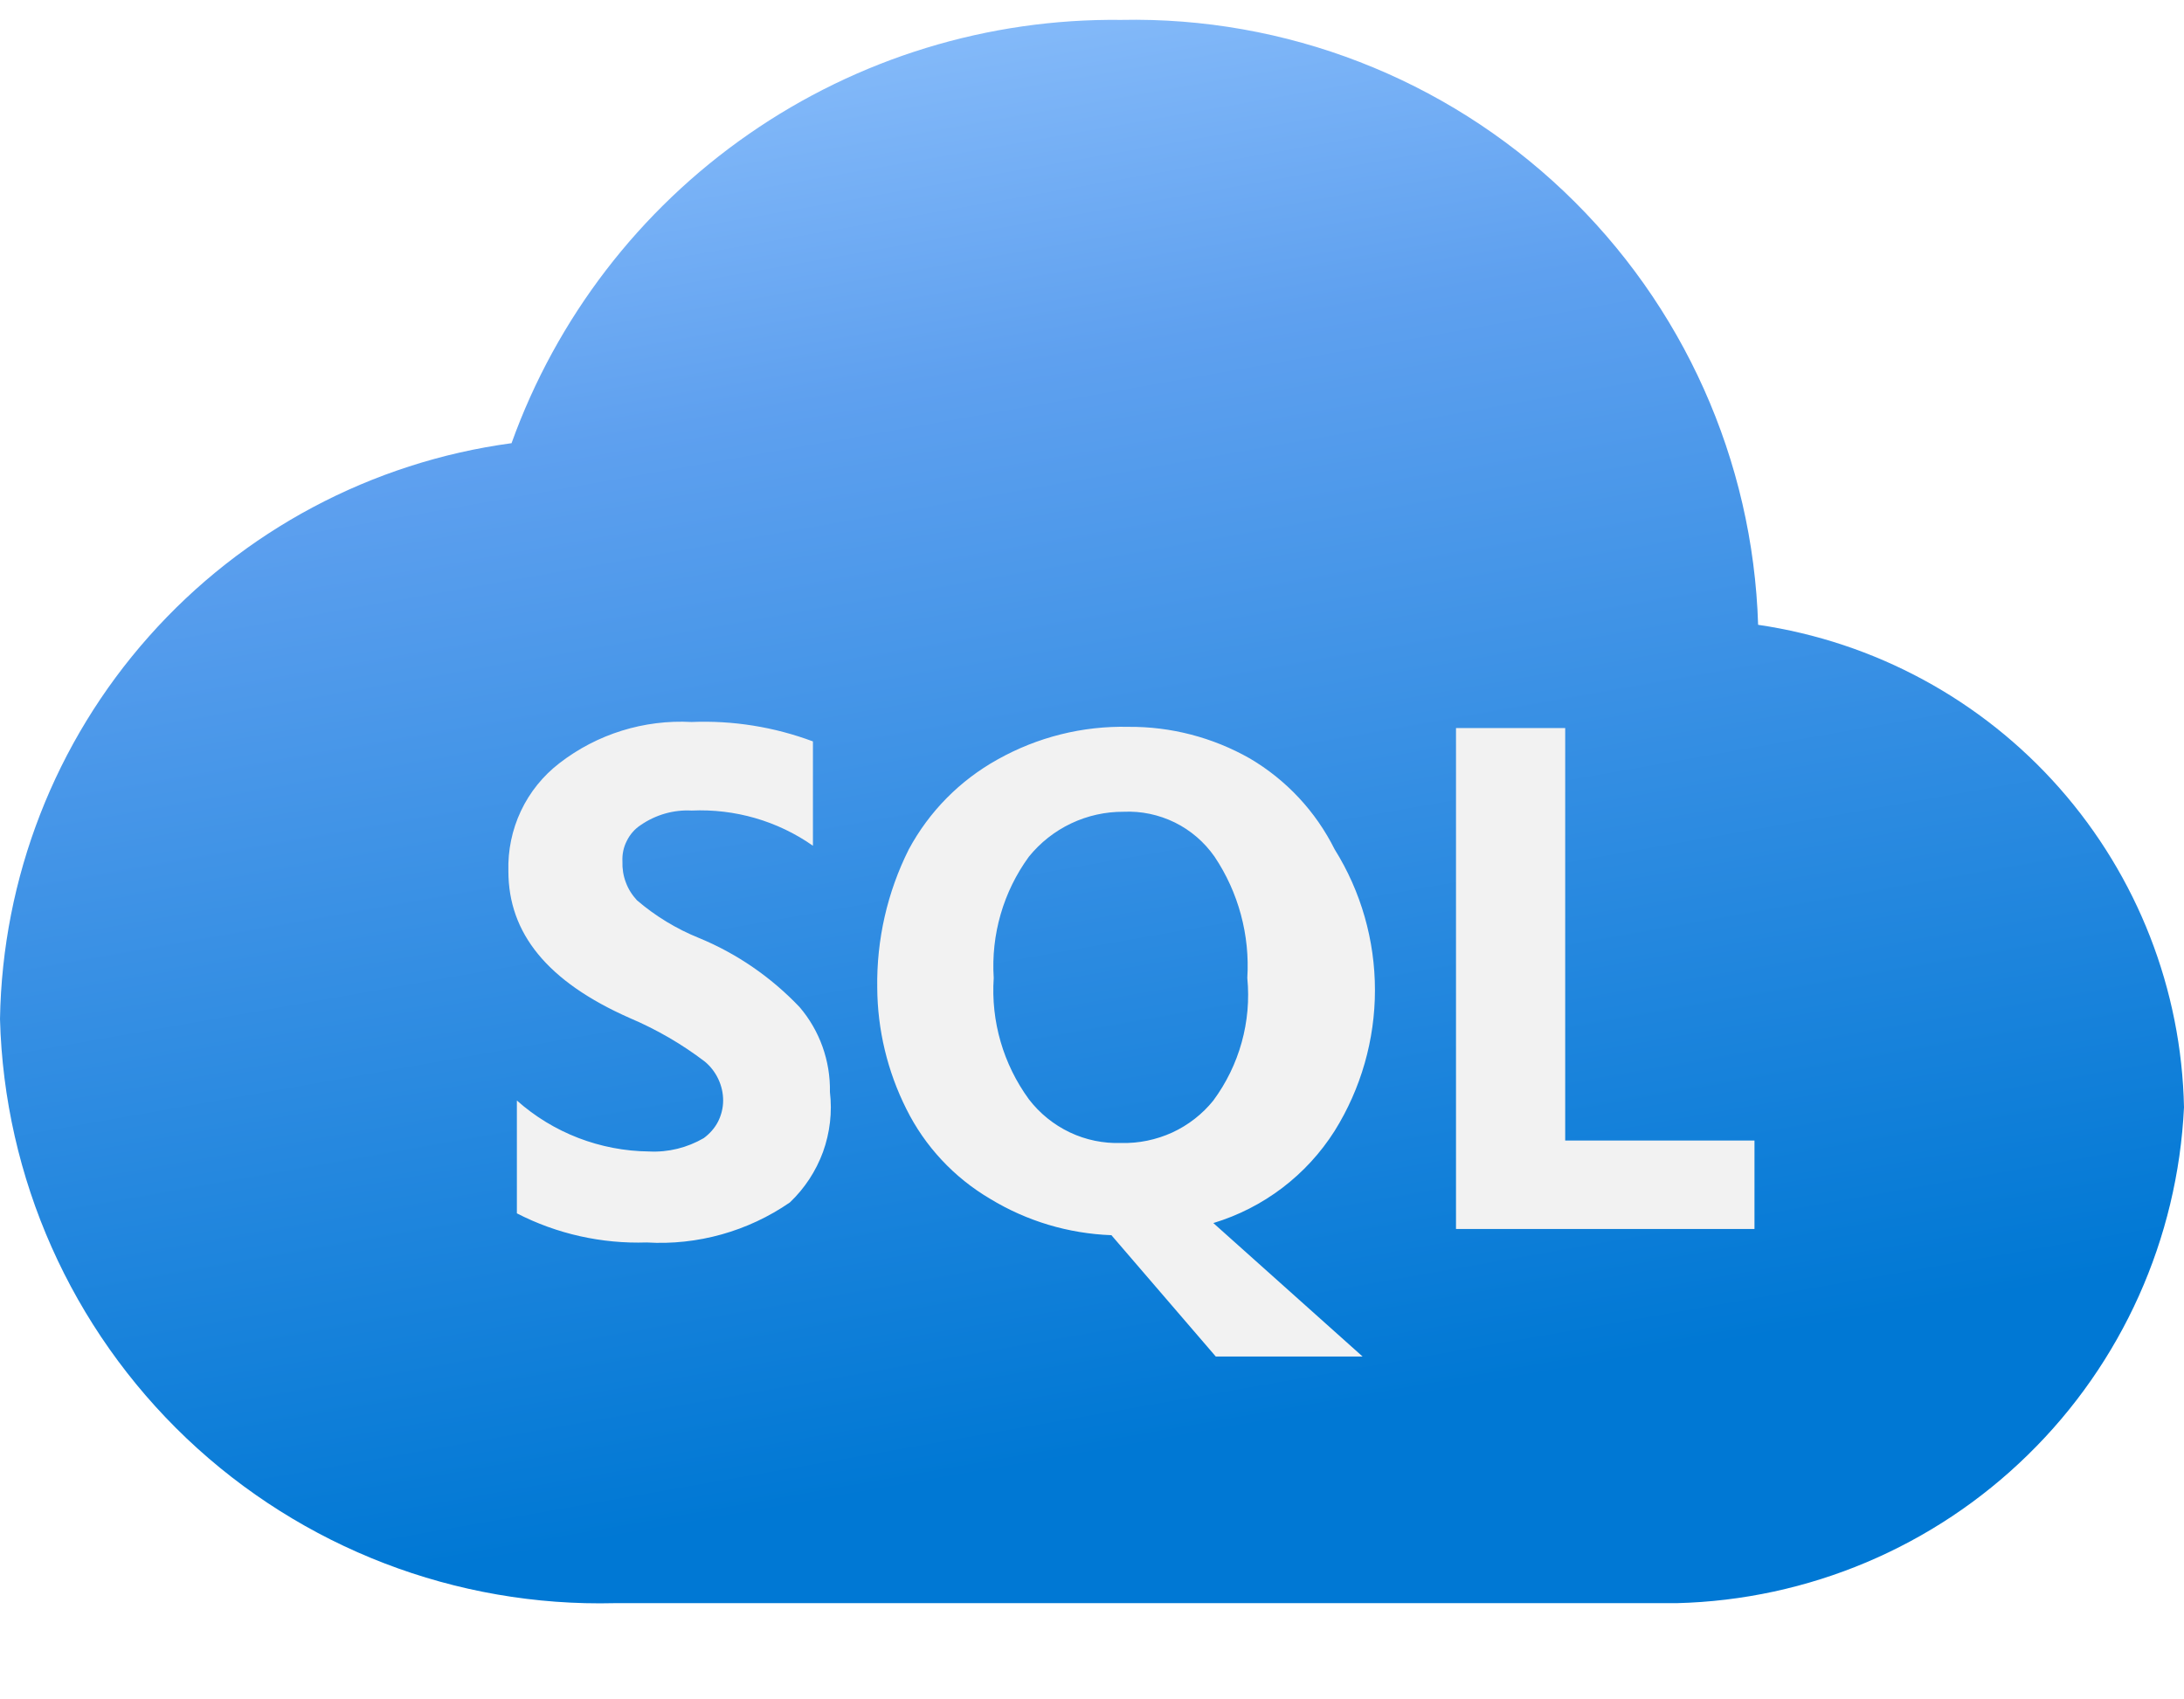
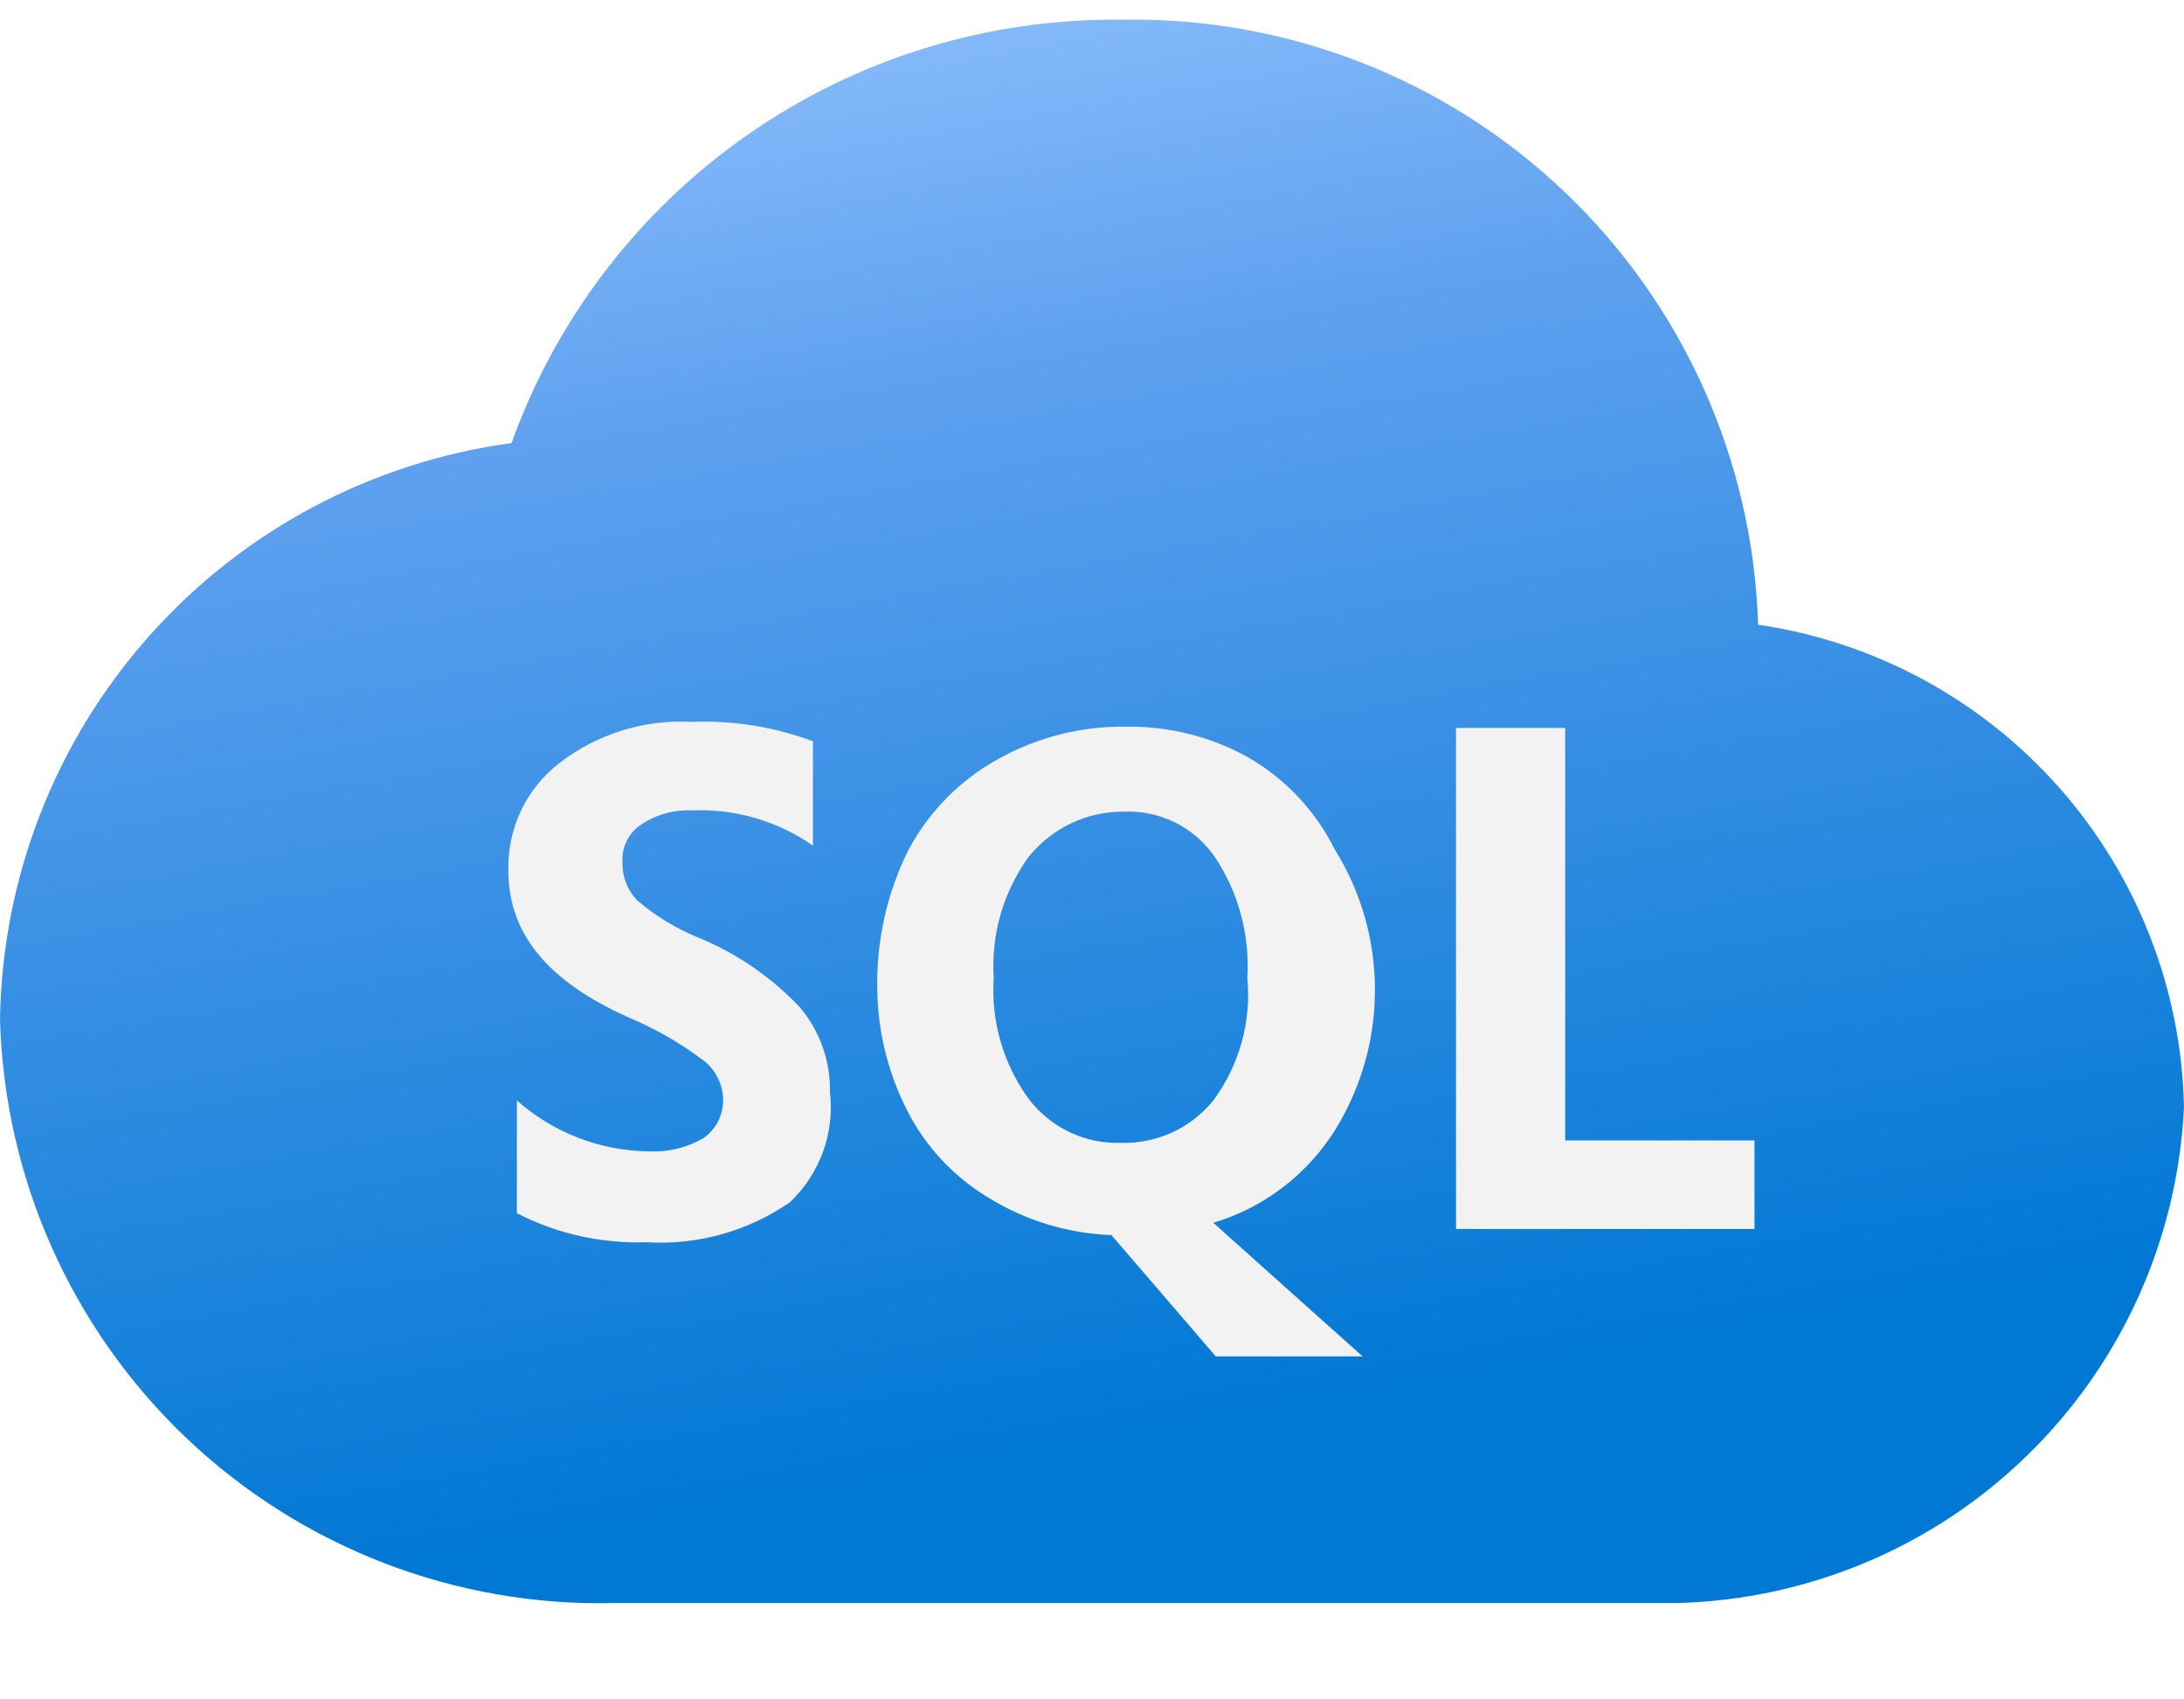
<svg xmlns="http://www.w3.org/2000/svg" width="18" height="14" viewBox="0 0 18 14" fill="none">
-   <path d="M14.49 5.15C14.448 3.795 13.873 2.512 12.89 1.578C11.907 0.644 10.595 0.136 9.24 0.164C8.144 0.151 7.071 0.48 6.17 1.106C5.27 1.731 4.587 2.621 4.216 3.653C3.062 3.809 2.001 4.374 1.228 5.245C0.454 6.116 0.019 7.235 0 8.4C0.035 9.71 0.588 10.953 1.538 11.856C2.488 12.758 3.758 13.247 5.068 13.214H13.82C14.904 13.187 15.938 12.751 16.713 11.992C17.489 11.234 17.948 10.21 18 9.127C17.98 8.156 17.616 7.224 16.974 6.496C16.331 5.767 15.451 5.291 14.49 5.15V5.15Z" fill="url(#paint0_linear)" />
-   <path d="M12.9 9.401V6.001H12V10.13H14.46V9.401H12.9ZM5.76 7.731C5.574 7.656 5.402 7.551 5.25 7.421C5.21 7.378 5.178 7.328 5.158 7.273C5.137 7.218 5.128 7.159 5.13 7.101C5.127 7.042 5.139 6.983 5.166 6.931C5.192 6.878 5.231 6.833 5.28 6.801C5.403 6.716 5.551 6.673 5.7 6.681C6.056 6.665 6.408 6.766 6.7 6.971V6.111C6.381 5.992 6.041 5.937 5.7 5.951C5.308 5.93 4.921 6.05 4.61 6.291C4.475 6.395 4.366 6.53 4.293 6.685C4.22 6.84 4.185 7.01 4.19 7.181C4.19 7.691 4.51 8.091 5.19 8.391C5.411 8.485 5.619 8.605 5.81 8.751C5.857 8.79 5.894 8.839 5.92 8.894C5.946 8.949 5.96 9.009 5.96 9.071C5.96 9.131 5.945 9.191 5.918 9.245C5.89 9.299 5.849 9.345 5.8 9.381C5.664 9.46 5.508 9.499 5.35 9.491C4.948 9.487 4.56 9.338 4.26 9.071V10.001C4.59 10.171 4.959 10.253 5.33 10.241C5.749 10.266 6.165 10.149 6.51 9.911C6.632 9.795 6.725 9.653 6.783 9.495C6.84 9.337 6.86 9.167 6.84 9.001C6.845 8.745 6.756 8.495 6.59 8.301C6.356 8.055 6.074 7.86 5.76 7.731V7.731ZM11 9.321C11.217 8.973 11.332 8.571 11.332 8.161C11.332 7.75 11.217 7.348 11 7.001C10.844 6.688 10.601 6.428 10.3 6.251C9.995 6.078 9.65 5.988 9.3 5.991C8.922 5.982 8.549 6.076 8.22 6.261C7.911 6.433 7.658 6.689 7.49 7.001C7.313 7.354 7.224 7.745 7.23 8.141C7.232 8.488 7.314 8.83 7.47 9.141C7.623 9.449 7.863 9.706 8.16 9.881C8.462 10.065 8.806 10.168 9.16 10.181L10.02 11.181H11.23L10 10.081C10.414 9.956 10.769 9.686 11 9.321V9.321ZM10 9.071C9.909 9.184 9.793 9.274 9.661 9.335C9.529 9.395 9.385 9.425 9.24 9.421C9.094 9.426 8.948 9.396 8.816 9.333C8.684 9.27 8.569 9.177 8.48 9.061C8.269 8.772 8.166 8.418 8.19 8.061C8.167 7.704 8.269 7.35 8.48 7.061C8.574 6.945 8.693 6.851 8.828 6.787C8.963 6.723 9.111 6.69 9.26 6.691C9.406 6.684 9.551 6.715 9.682 6.779C9.814 6.844 9.926 6.941 10.01 7.061C10.207 7.355 10.302 7.707 10.28 8.061C10.315 8.42 10.215 8.78 10 9.071V9.071Z" fill="#F2F2F2" />
+   <path d="M14.49 5.149C14.448 3.794 13.873 2.511 12.89 1.577C11.907 0.643 10.595 0.135 9.24 0.163C8.144 0.15 7.071 0.479 6.17 1.105C5.27 1.73 4.587 2.62 4.216 3.652C3.062 3.808 2.001 4.373 1.228 5.244C0.454 6.115 0.019 7.234 0 8.399C0.035 9.709 0.588 10.952 1.538 11.855C2.488 12.757 3.758 13.246 5.068 13.213H13.82C14.904 13.186 15.938 12.75 16.713 11.991C17.489 11.233 17.948 10.21 18 9.126C17.98 8.155 17.616 7.223 16.974 6.495C16.331 5.766 15.451 5.29 14.49 5.149Z" fill="url(#paint0_linear_50:104)" />
+   <path d="M12.9 9.4V6H12V10.13H14.46V9.4H12.9ZM5.76 7.73C5.574 7.655 5.402 7.55 5.25 7.42C5.21 7.377 5.178 7.327 5.158 7.272C5.137 7.217 5.128 7.158 5.13 7.1C5.127 7.041 5.139 6.982 5.166 6.93C5.192 6.877 5.231 6.832 5.28 6.8C5.403 6.715 5.551 6.673 5.7 6.68C6.056 6.664 6.408 6.766 6.7 6.97V6.11C6.381 5.991 6.041 5.936 5.7 5.95C5.308 5.929 4.921 6.049 4.61 6.29C4.475 6.394 4.366 6.529 4.293 6.684C4.22 6.839 4.185 7.009 4.19 7.18C4.19 7.69 4.51 8.09 5.19 8.39C5.411 8.484 5.619 8.604 5.81 8.75C5.857 8.789 5.894 8.838 5.92 8.893C5.946 8.948 5.96 9.009 5.96 9.07C5.96 9.13 5.945 9.19 5.918 9.244C5.89 9.298 5.849 9.344 5.8 9.38C5.664 9.459 5.508 9.498 5.35 9.49C4.948 9.486 4.56 9.337 4.26 9.07V10C4.59 10.17 4.959 10.252 5.33 10.239C5.749 10.265 6.165 10.148 6.51 9.91C6.632 9.794 6.725 9.652 6.783 9.494C6.84 9.336 6.86 9.166 6.84 9C6.845 8.744 6.756 8.495 6.59 8.3C6.356 8.054 6.074 7.859 5.76 7.73ZM11 9.32C11.217 8.972 11.332 8.57 11.332 8.16C11.332 7.749 11.217 7.348 11 7C10.844 6.687 10.601 6.427 10.3 6.25C9.995 6.077 9.65 5.987 9.3 5.99C8.922 5.981 8.549 6.075 8.22 6.26C7.911 6.432 7.658 6.688 7.49 7C7.313 7.353 7.224 7.744 7.23 8.14C7.232 8.487 7.314 8.829 7.47 9.14C7.623 9.448 7.863 9.705 8.16 9.88C8.462 10.064 8.806 10.167 9.16 10.18L10.02 11.18H11.23L10 10.079C10.414 9.955 10.769 9.685 11 9.32ZM10 9.07C9.909 9.183 9.793 9.273 9.661 9.334C9.529 9.394 9.385 9.424 9.24 9.42C9.094 9.425 8.948 9.395 8.816 9.332C8.684 9.269 8.569 9.176 8.48 9.06C8.269 8.771 8.166 8.417 8.19 8.06C8.167 7.703 8.269 7.349 8.48 7.06C8.574 6.944 8.693 6.85 8.828 6.786C8.963 6.722 9.111 6.689 9.26 6.69C9.406 6.683 9.551 6.714 9.682 6.778C9.814 6.843 9.926 6.94 10.01 7.06C10.207 7.354 10.302 7.706 10.28 8.06C10.315 8.419 10.215 8.779 10 9.07Z" fill="#F2F2F2" />
  <defs>
-     <linearGradient id="paint0_linear" x1="9.908" y1="13.943" x2="7.516" y2="0.383" gradientUnits="userSpaceOnUse">
+     <linearGradient id="paint0_linear_50:104" x1="9.908" y1="13.942" x2="7.516" y2="0.382" gradientUnits="userSpaceOnUse">
      <stop offset="0.15" stop-color="#0078D4" />
      <stop offset="0.8" stop-color="#5EA0EF" />
      <stop offset="1" stop-color="#83B9F9" />
    </linearGradient>
  </defs>
</svg>
